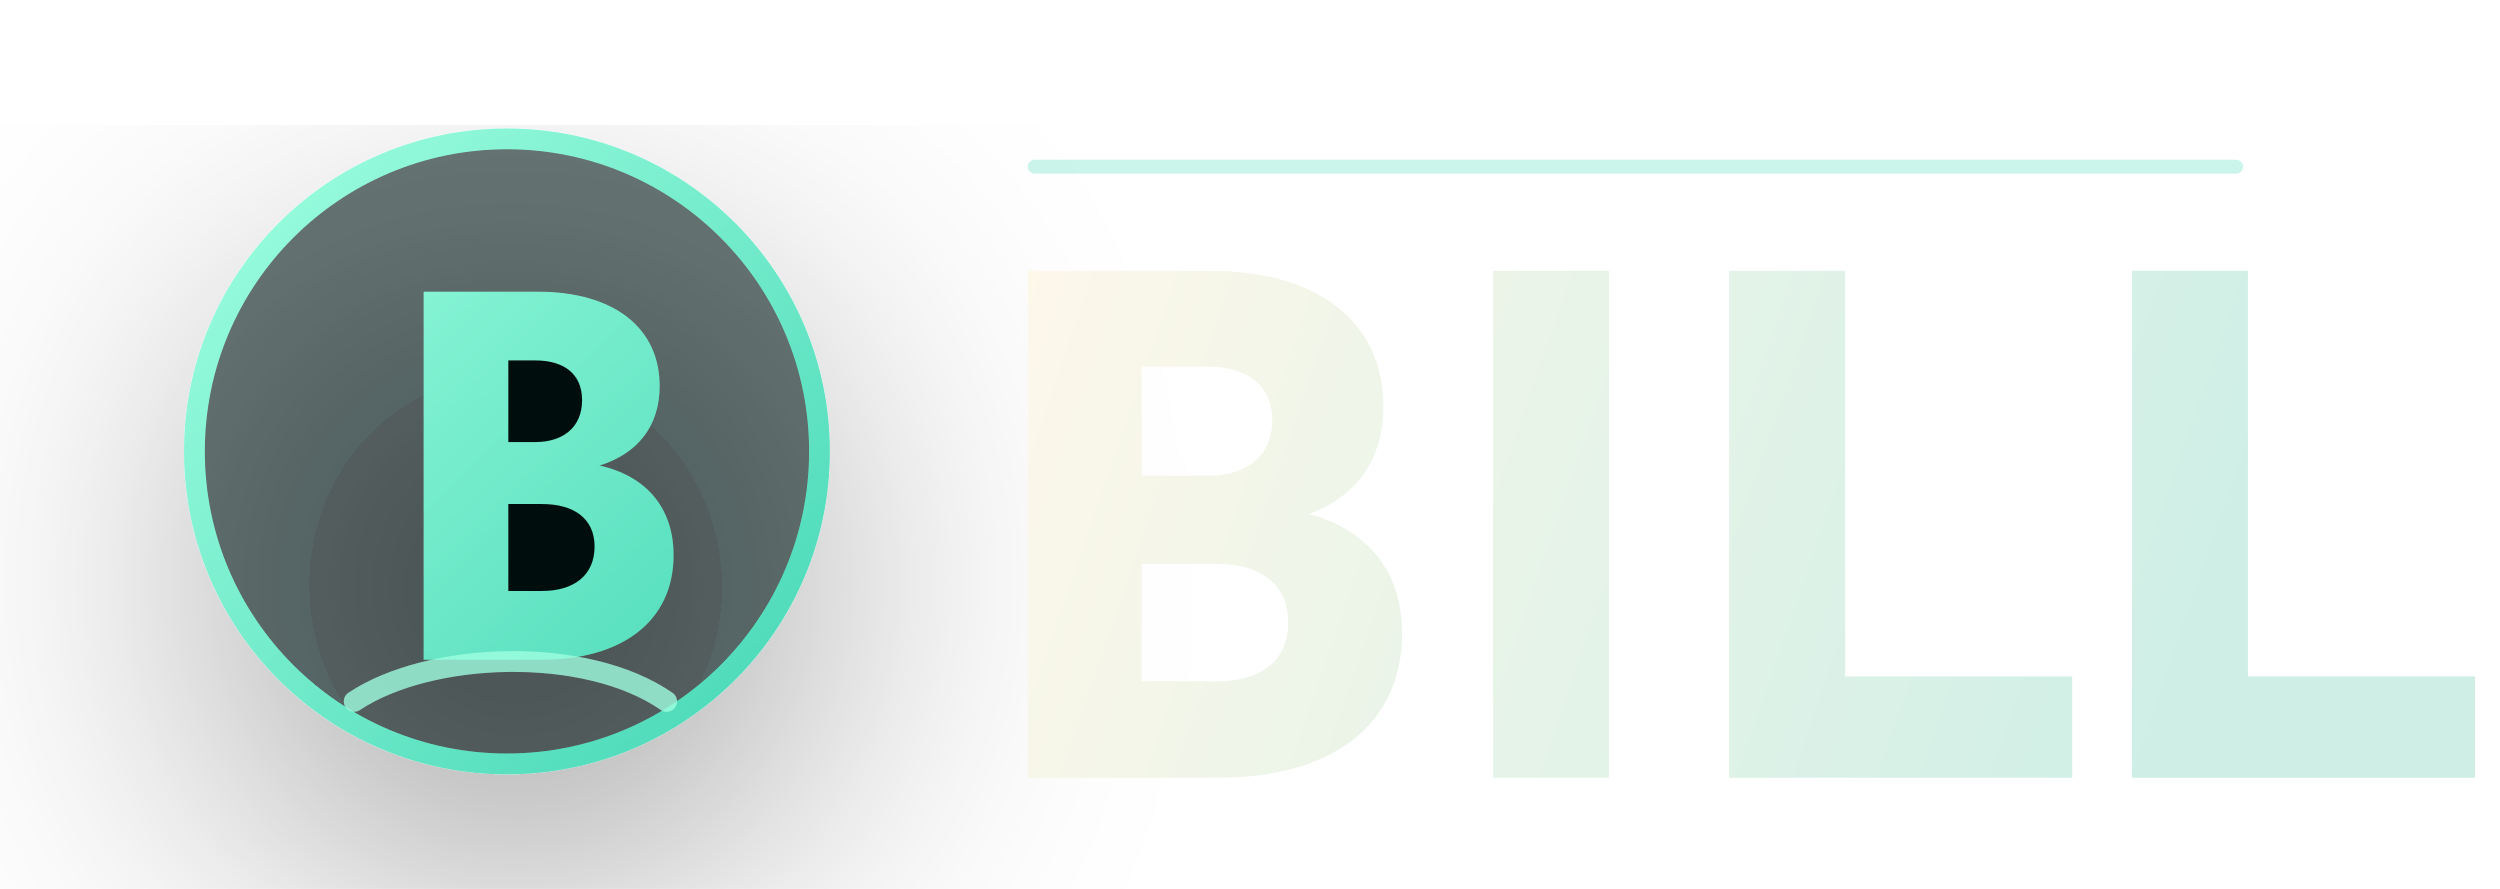
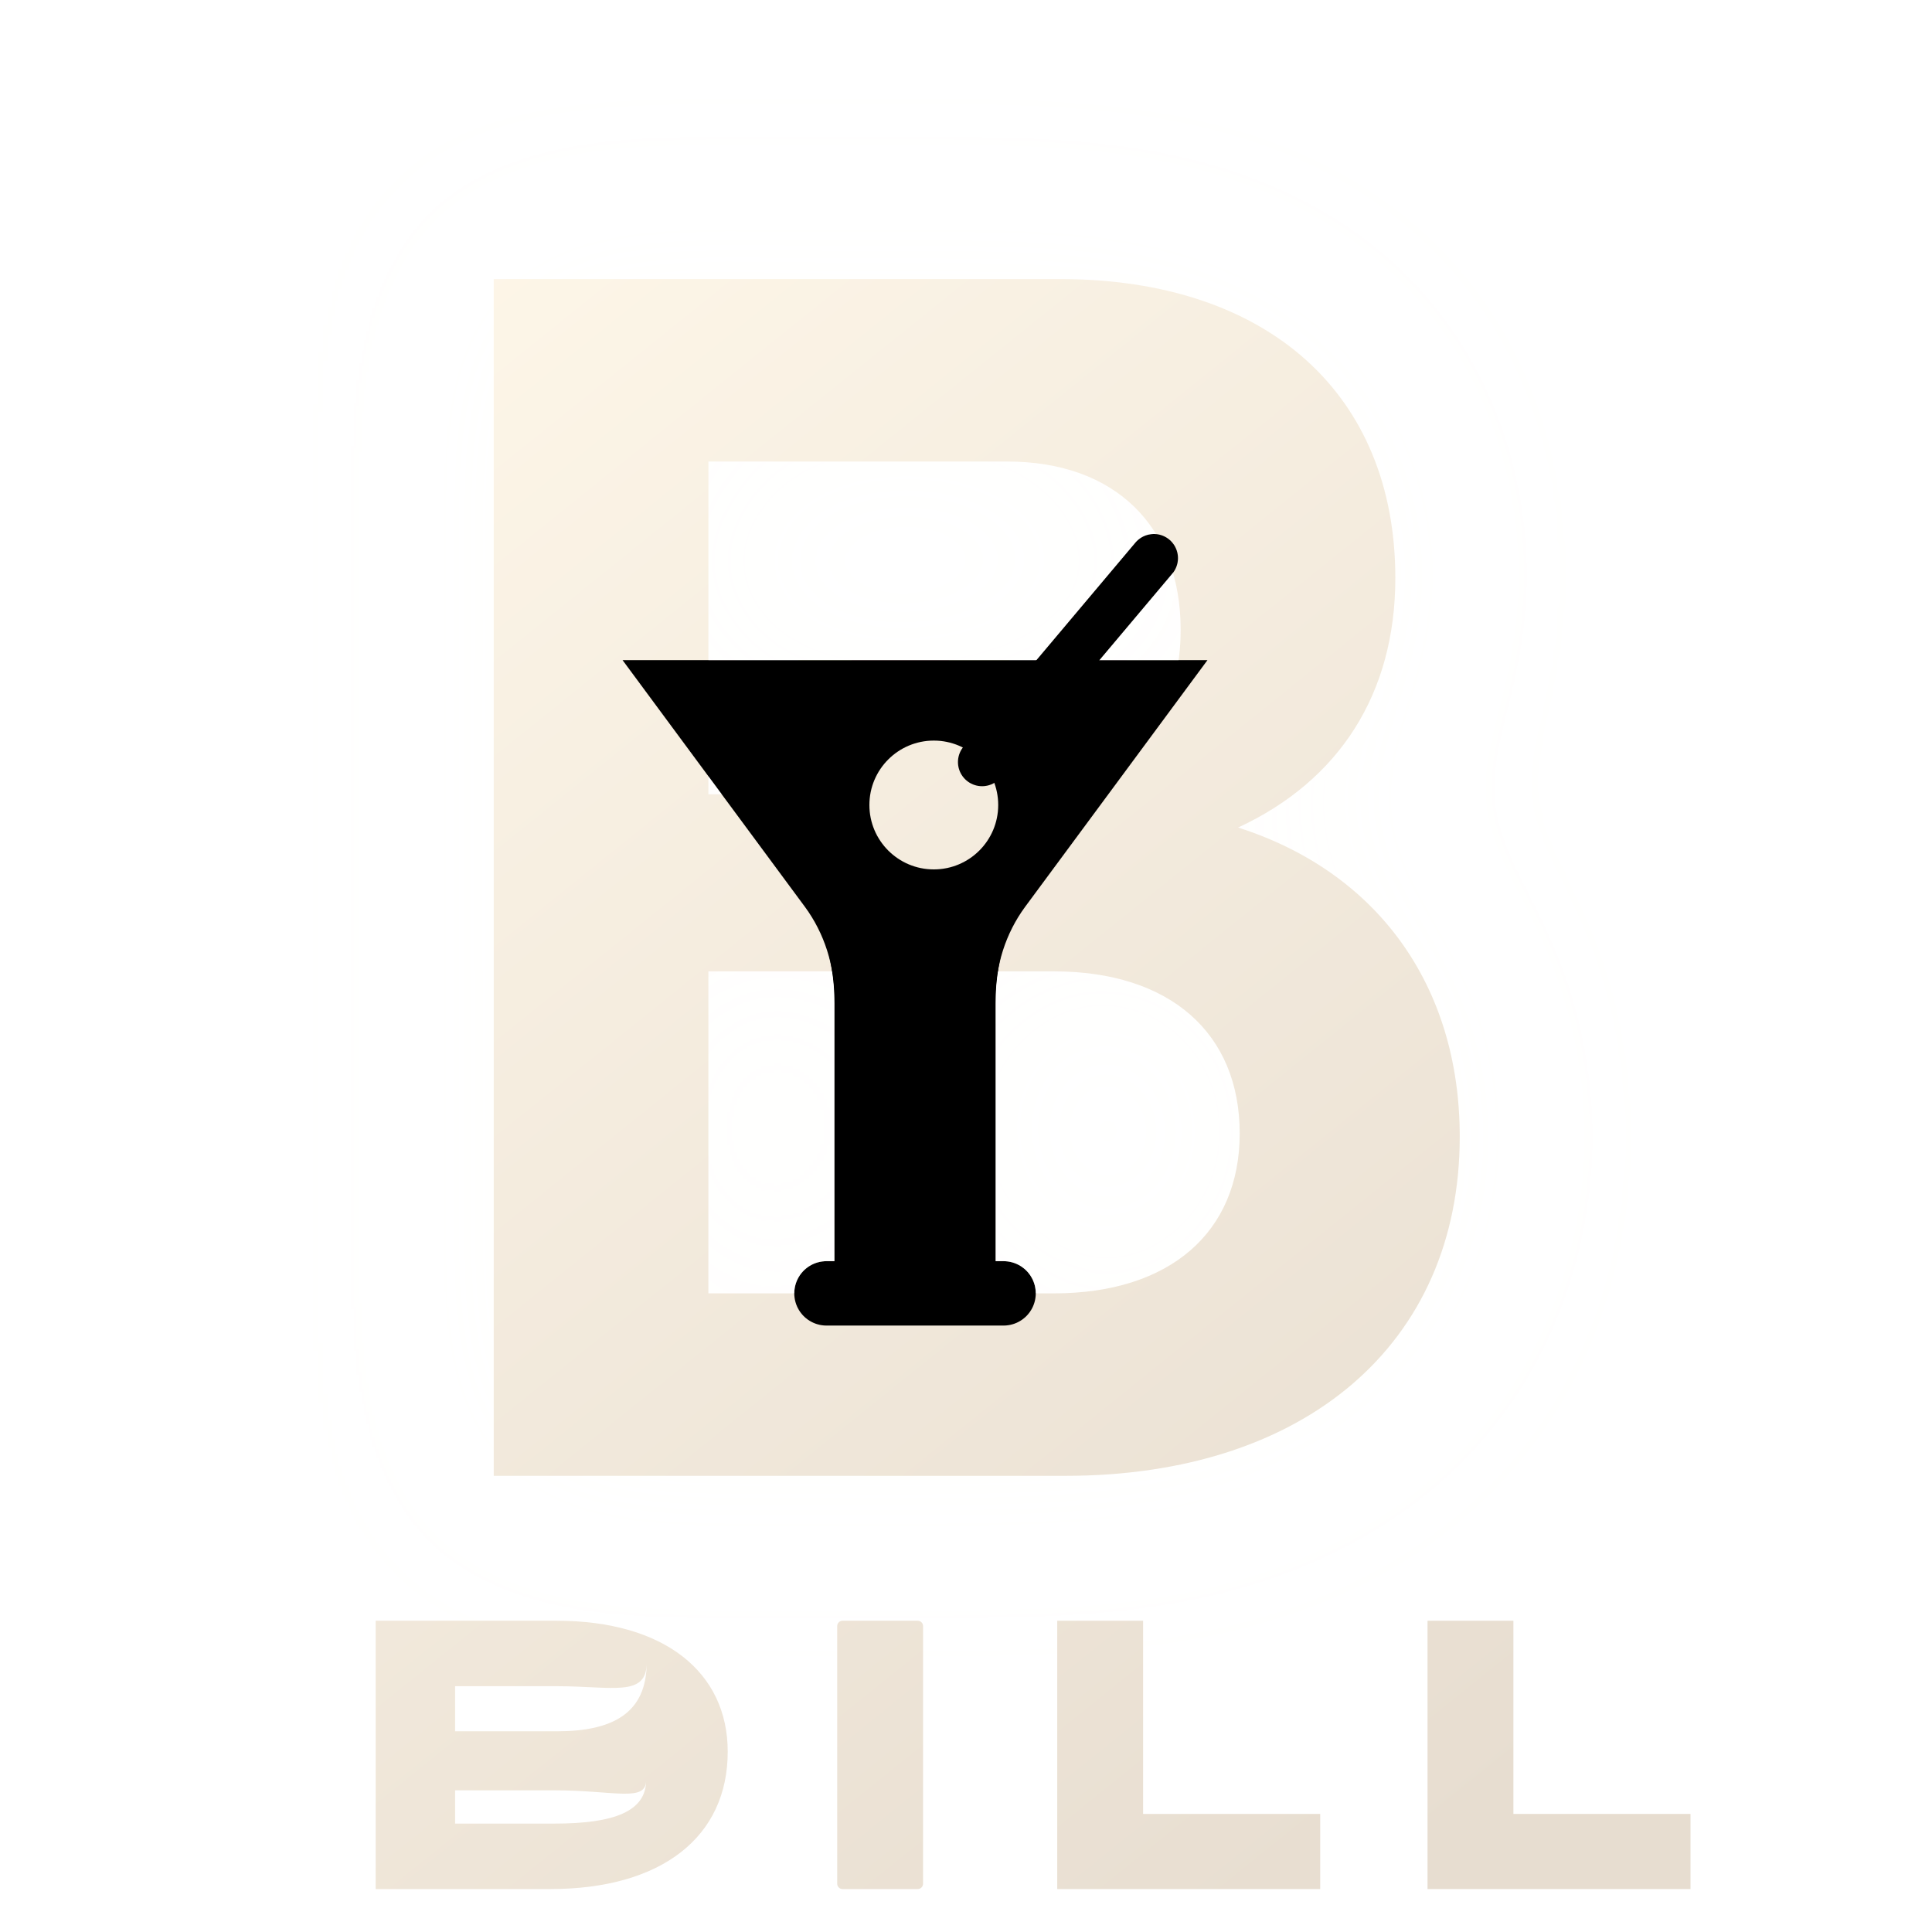
- <svg xmlns="http://www.w3.org/2000/svg" width="360" height="128" viewBox="0 0 360 128" fill="none" role="img" aria-labelledby="billLogoTitle">
+ <svg xmlns="http://www.w3.org/2000/svg" width="360" height="360" viewBox="0 0 360 360" fill="none" role="img" aria-labelledby="billLogoTitle">
  <defs>
-     <linearGradient id="billMark" x1="35" y1="15" x2="123" y2="107" gradientUnits="userSpaceOnUse">
-       <stop stop-color="#9FFFE0" />
-       <stop offset="1" stop-color="#43D6B5" />
+     <linearGradient id="ivory" x1="62" y1="32" x2="296" y2="323" gradientUnits="userSpaceOnUse">
+       <stop stop-color="#FFF8EA" />
+       <stop offset="1" stop-color="#E7DDD0" />
    </linearGradient>
-     <linearGradient id="billText" x1="142" y1="31" x2="316" y2="91" gradientUnits="userSpaceOnUse">
-       <stop stop-color="#FFF8EA" />
-       <stop offset="1" stop-color="#CFEFE6" />
-     </linearGradient>
-     <filter id="softGlow" x="0" y="0" width="360" height="128" filterUnits="userSpaceOnUse" color-interpolation-filters="sRGB">
-       <feDropShadow dx="0" dy="12" stdDeviation="18" flood-color="#43D6B5" flood-opacity="0.20" />
-       <feDropShadow dx="0" dy="18" stdDeviation="26" flood-color="#000000" flood-opacity="0.45" />
+     <filter id="logoShadow" x="0" y="0" width="360" height="360" filterUnits="userSpaceOnUse" color-interpolation-filters="sRGB">
+       <feDropShadow dx="0" dy="18" stdDeviation="24" flood-color="#000000" flood-opacity="0.58" />
+       <feDropShadow dx="0" dy="0" stdDeviation="18" flood-color="#FFF8EA" flood-opacity="0.10" />
    </filter>
  </defs>
-   <g filter="url(#softGlow)">
-     <path d="M73 20C97.853 20 118 40.147 118 65C118 89.853 97.853 110 73 110C48.147 110 28 89.853 28 65C28 40.147 48.147 20 73 20Z" fill="rgba(2, 8, 7, 0.58)" stroke="url(#billMark)" stroke-width="3" />
-     <path d="M61 42H77.5C88.27 42 95 47.11 95 55.58C95 61.38 91.82 65.31 86.35 67.04C93.08 68.54 97 73.16 97 79.95C97 89.58 89.4 95 78.1 95H61V42Z" fill="url(#billMark)" />
-     <path d="M73.2 51.9V63.66H77.08C81.02 63.66 83.82 61.58 83.82 57.62C83.82 53.78 81.14 51.9 77.08 51.9H73.2ZM73.2 72.58V85.1H78.06C82.58 85.1 85.62 82.9 85.62 78.7C85.62 74.66 82.64 72.58 78.06 72.58H73.2Z" fill="#03110E" />
-     <path d="M51 101C61.8 93.8 84.3 92.9 96 101" stroke="#9FFFE0" stroke-width="3" stroke-linecap="round" opacity="0.78" />
+   <g filter="url(#logoShadow)">
+     <path fill-rule="evenodd" clip-rule="evenodd" d="M92 52H197.5C236.4 52 260 73.6 260 107.7C260 129.3 249.5 145.5 230.7 154.2C256.4 162.4 272 183.4 272 211.8C272 250.4 243.2 275 198.5 275H92V52ZM132 86V148H187.7C207.8 148 220 136.4 220 117.4C220 98.1 207.8 86 187.7 86H132ZM132 181V241H196.4C218 241 231 229.6 231 211.2C231 192.5 218 181 196.4 181H132Z" fill="url(#ivory)" />
+     <path d="M116 123H225L191 169C187.4 173.9 185.5 179.9 185.5 186V241H155.5V186C155.5 179.9 153.6 173.9 150 169L116 123Z" fill="#050403" />
+     <path d="M127 135H214L193.7 162.4C188.4 169.5 185.5 178.2 185.5 187V238H155.5V187C155.5 178.2 152.6 169.5 147.3 162.4L127 135Z" fill="#050403" />
+     <circle cx="174" cy="150" r="12" fill="url(#ivory)" />
+     <path d="M183 142L215 104" stroke="#050403" stroke-width="9" stroke-linecap="round" />
+     <path d="M154 241H187" stroke="#050403" stroke-width="12" stroke-linecap="round" />
  </g>
-   <path d="M148 39H174.3C190.1 39 199.2 46.6 199.2 58.5C199.2 66.1 195.4 71.5 188.5 74C197.1 76.4 201.9 82.4 201.9 91.2C201.9 104.3 191.9 112 175.4 112H148V39ZM164.4 52.8V68.5H174C179.7 68.5 183.2 65.5 183.2 60.5C183.2 55.6 179.7 52.8 174 52.8H164.4ZM164.4 81.2V98.1H175.2C181.7 98.1 185.5 95.1 185.5 89.6C185.5 84.3 181.7 81.2 175.2 81.2H164.4Z" fill="url(#billText)" />
-   <path d="M215 39H231.7V112H215V39Z" fill="url(#billText)" />
-   <path d="M249 39H265.7V97.4H298.4V112H249V39Z" fill="url(#billText)" />
-   <path d="M307 39H323.7V97.4H356.4V112H307V39Z" fill="url(#billText)" />
-   <path d="M149 24H322" stroke="#43D6B5" stroke-width="2" stroke-linecap="round" opacity="0.28" />
+   <g fill="url(#ivory)">
+     <path d="M70 302H103.7C123.8 302 135.6 311.6 135.6 326.4C135.6 342.2 123.4 352 102.5 352H70V302ZM84.8 314.2V322.6H103.8C114.2 322.6 120.5 319.2 120.5 309.8C120.5 316.3 114.2 314.2 103.8 314.2H84.8ZM84.8 333.6V339.8H103.3C114.5 339.8 120.4 337.5 120.4 331.7C120.4 335.9 114.5 333.6 103.3 333.6H84.8Z" />
+     <rect x="156" y="302" width="16" height="50" rx="1" />
+     <path d="M197 302H213V338H246V352H197V302Z" />
+     <path d="M266 302H282V338H315V352H266V302Z" />
+   </g>
</svg>
